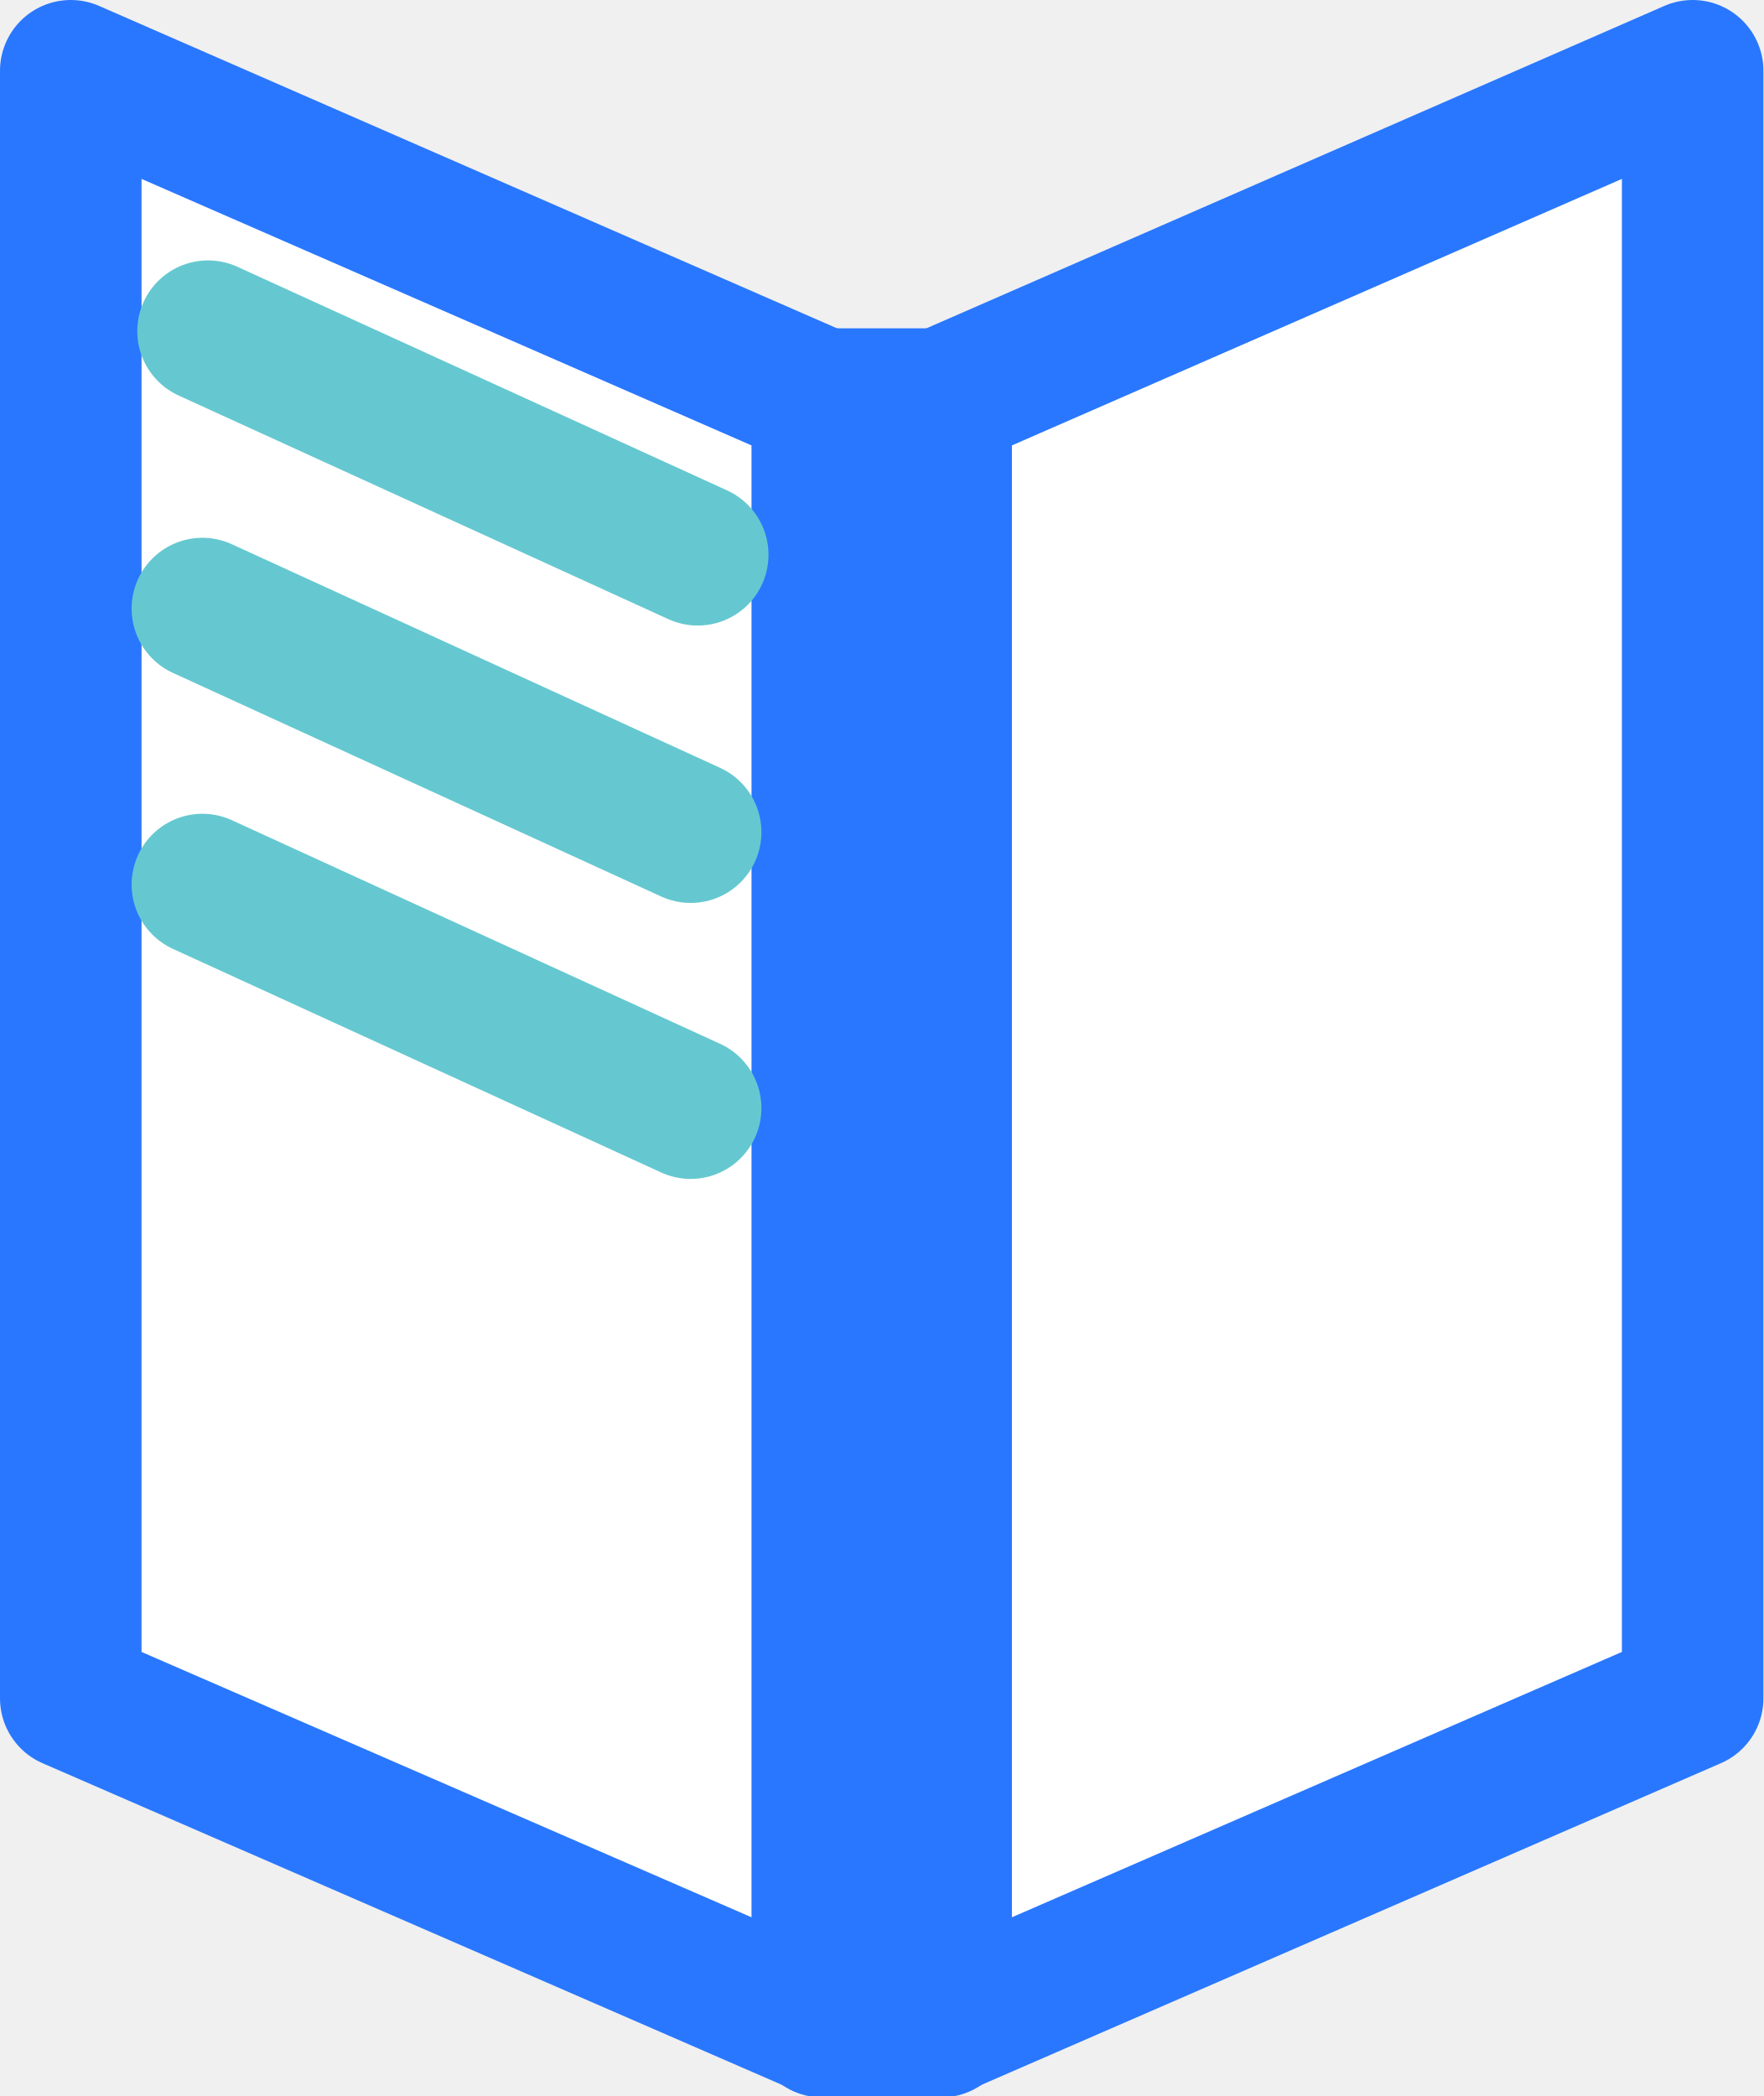
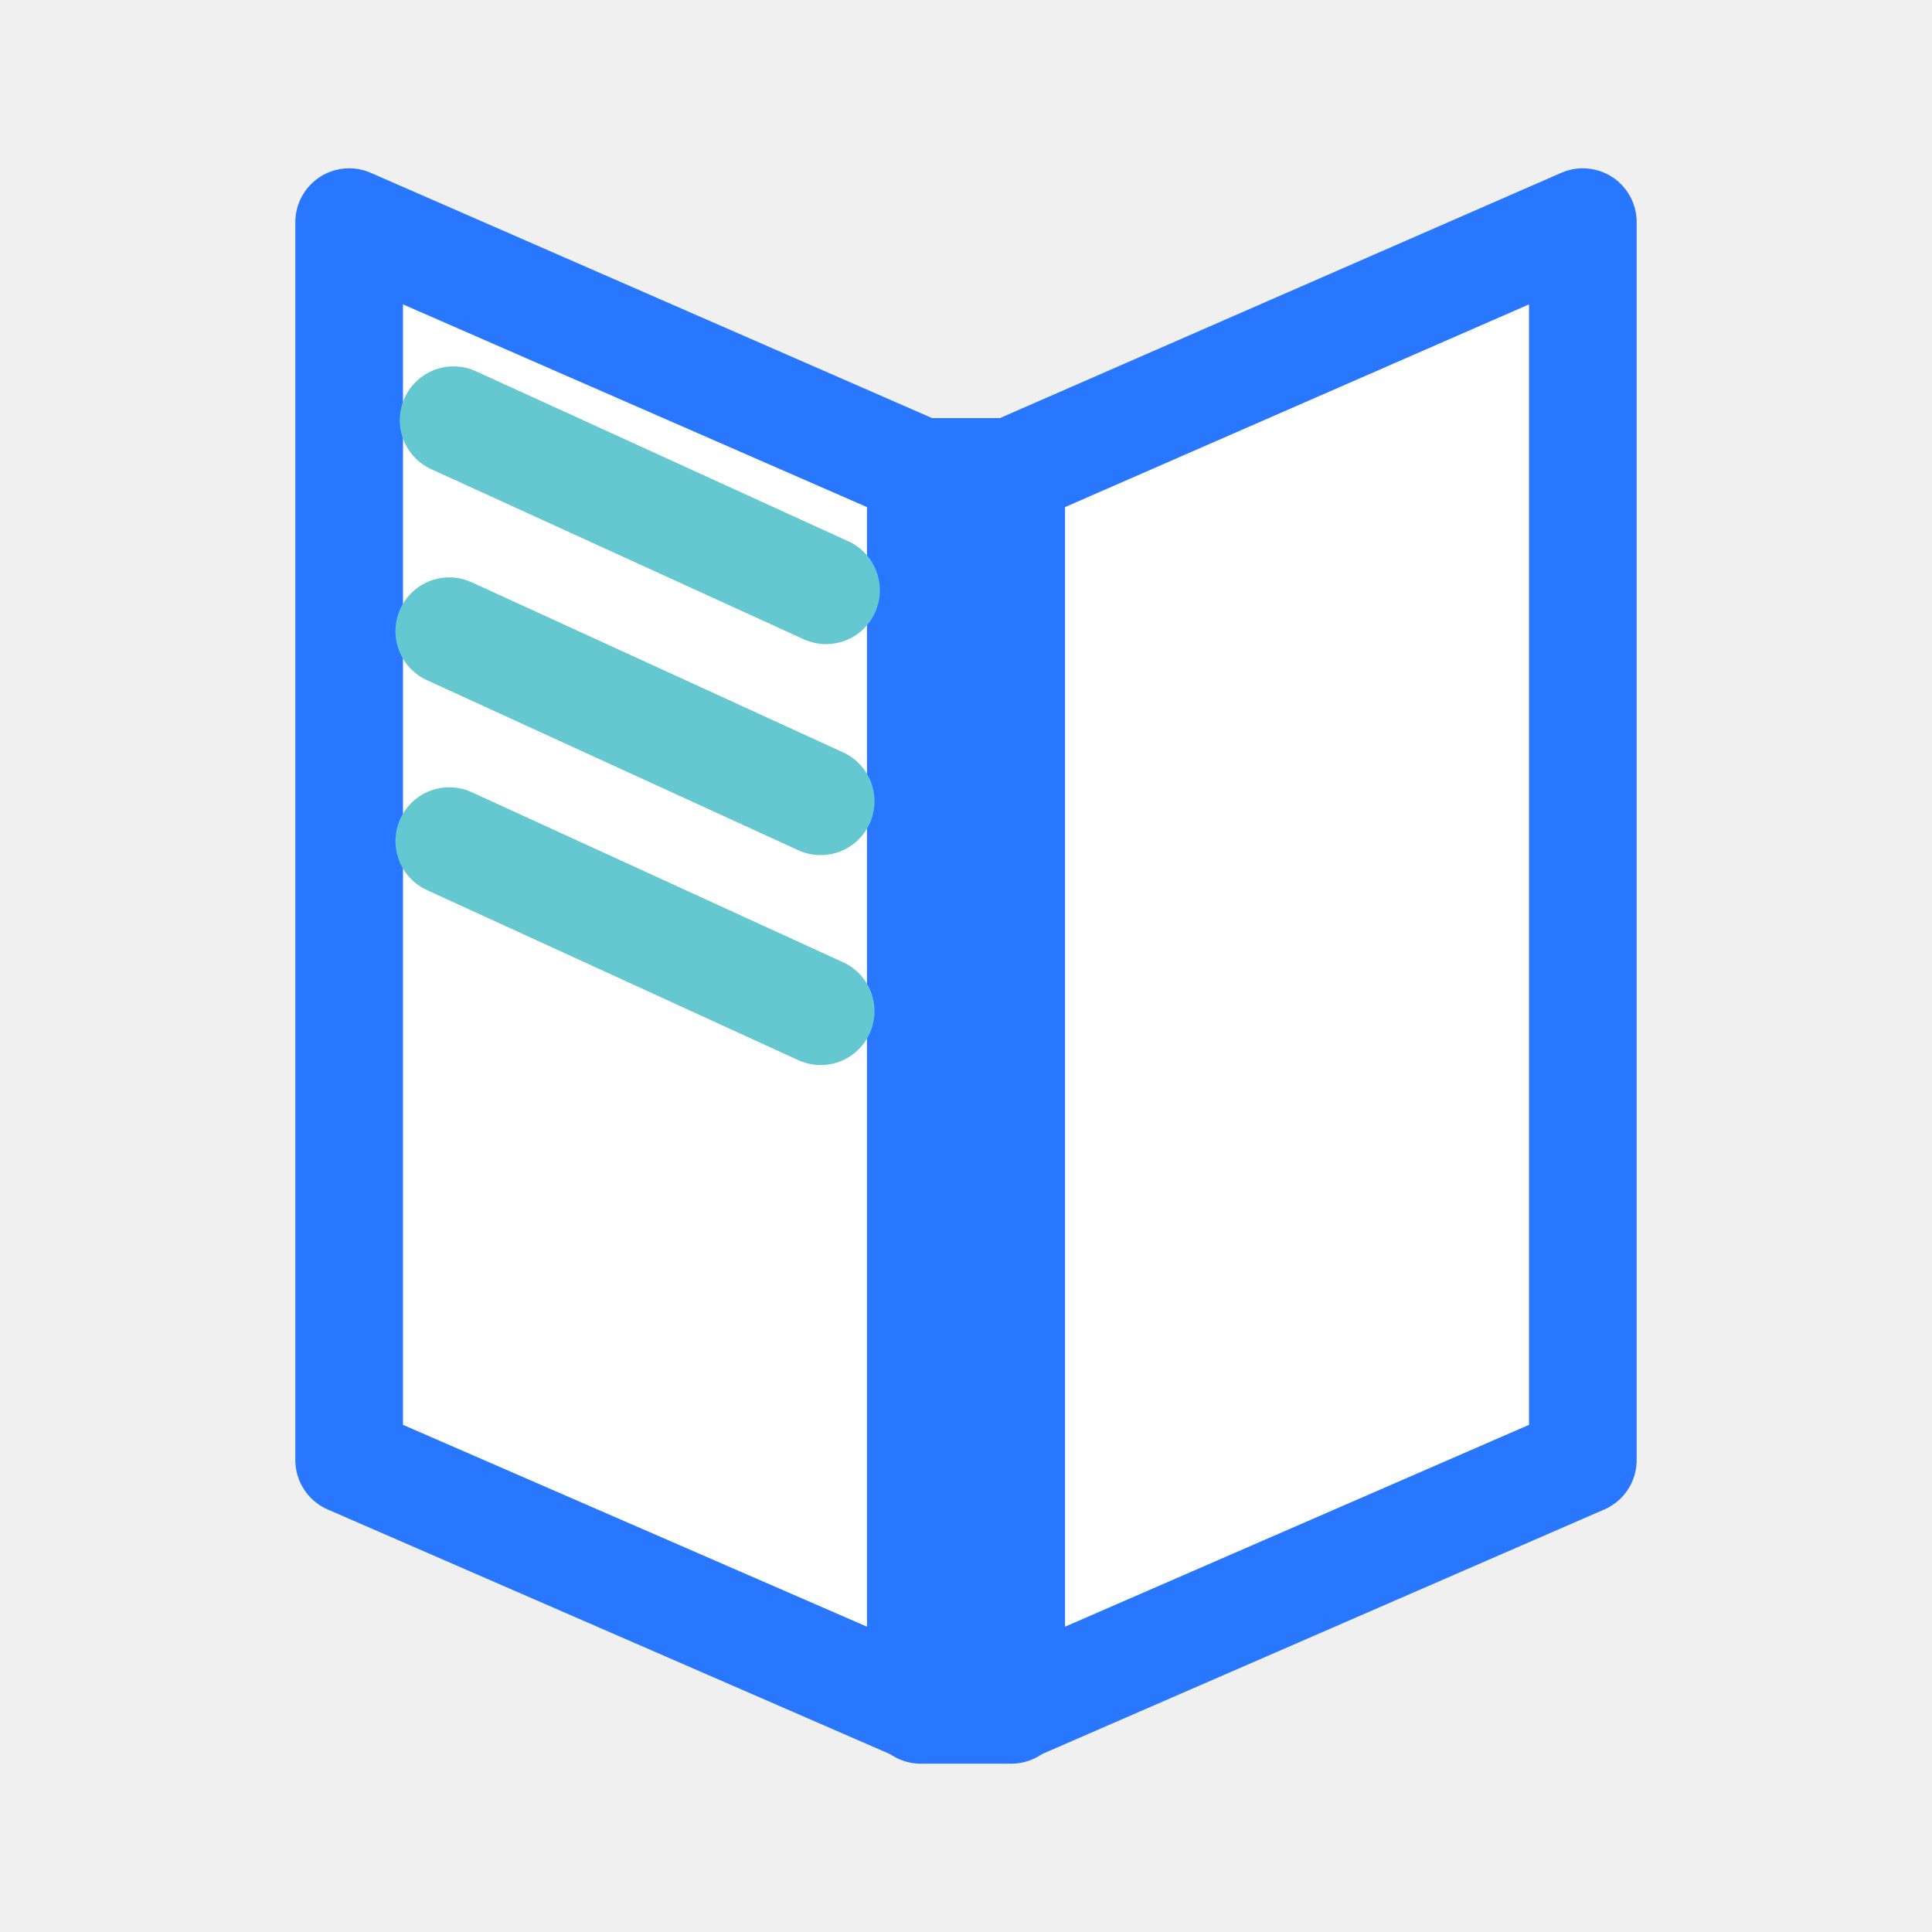
- <svg xmlns="http://www.w3.org/2000/svg" viewBox="0 0 12.46 14.81">
+ <svg xmlns="http://www.w3.org/2000/svg" width="128" height="128" version="1.1" viewBox="0 0 128 128">
  <defs>
    <style>.cls-1,.cls-2{fill:#fff;stroke-linecap:round;stroke-linejoin:round;}.cls-1{stroke:#2977ff;}.cls-2{stroke:#65c8d0;}</style>
  </defs>
-   <g id="Calque_2" data-name="Calque 2">
-     <g id="Calque_1-2" data-name="Calque 1">
-       <rect class="cls-1" x="5.81" y="2.82" width="0.84" height="11.5" />
-       <polygon class="cls-1" points="11.96 12 6.65 14.31 6.65 2.82 11.96 0.5 11.96 12" />
-       <polygon class="cls-1" points="0.5 12 5.81 14.31 5.81 2.82 0.5 0.5 0.5 12" />
-       <line class="cls-2" x1="1.47" y1="2.34" x2="4.93" y2="3.92" />
-       <line class="cls-2" x1="1.43" y1="4.3" x2="4.88" y2="5.88" />
-       <line class="cls-2" x1="1.43" y1="6.25" x2="4.88" y2="7.83" />
+   <g transform="matrix(7.1321 0 0 7.1321 19.567 11.151)" data-name="Calque 2">
+     <g fill="#fff" stroke-linecap="round" stroke-linejoin="round" data-name="Calque 1">
+       <g stroke="#2977ff">
+         <rect class="cls-1" x="5.81" y="2.82" width=".84" height="11.5" />
+         <polygon class="cls-1" points="11.96 0.5 11.96 12 6.65 14.31 6.65 2.82" />
+         <polygon class="cls-1" points="0.5 0.5 0.5 12 5.81 14.31 5.81 2.82" />
+       </g>
+       <g stroke="#65c8d0">
+         <line class="cls-2" x1="1.47" x2="4.93" y1="2.34" y2="3.92" />
+         <line class="cls-2" x1="1.43" x2="4.88" y1="4.3" y2="5.88" />
+         <line class="cls-2" x1="1.43" x2="4.88" y1="6.25" y2="7.83" />
+       </g>
    </g>
  </g>
</svg>
